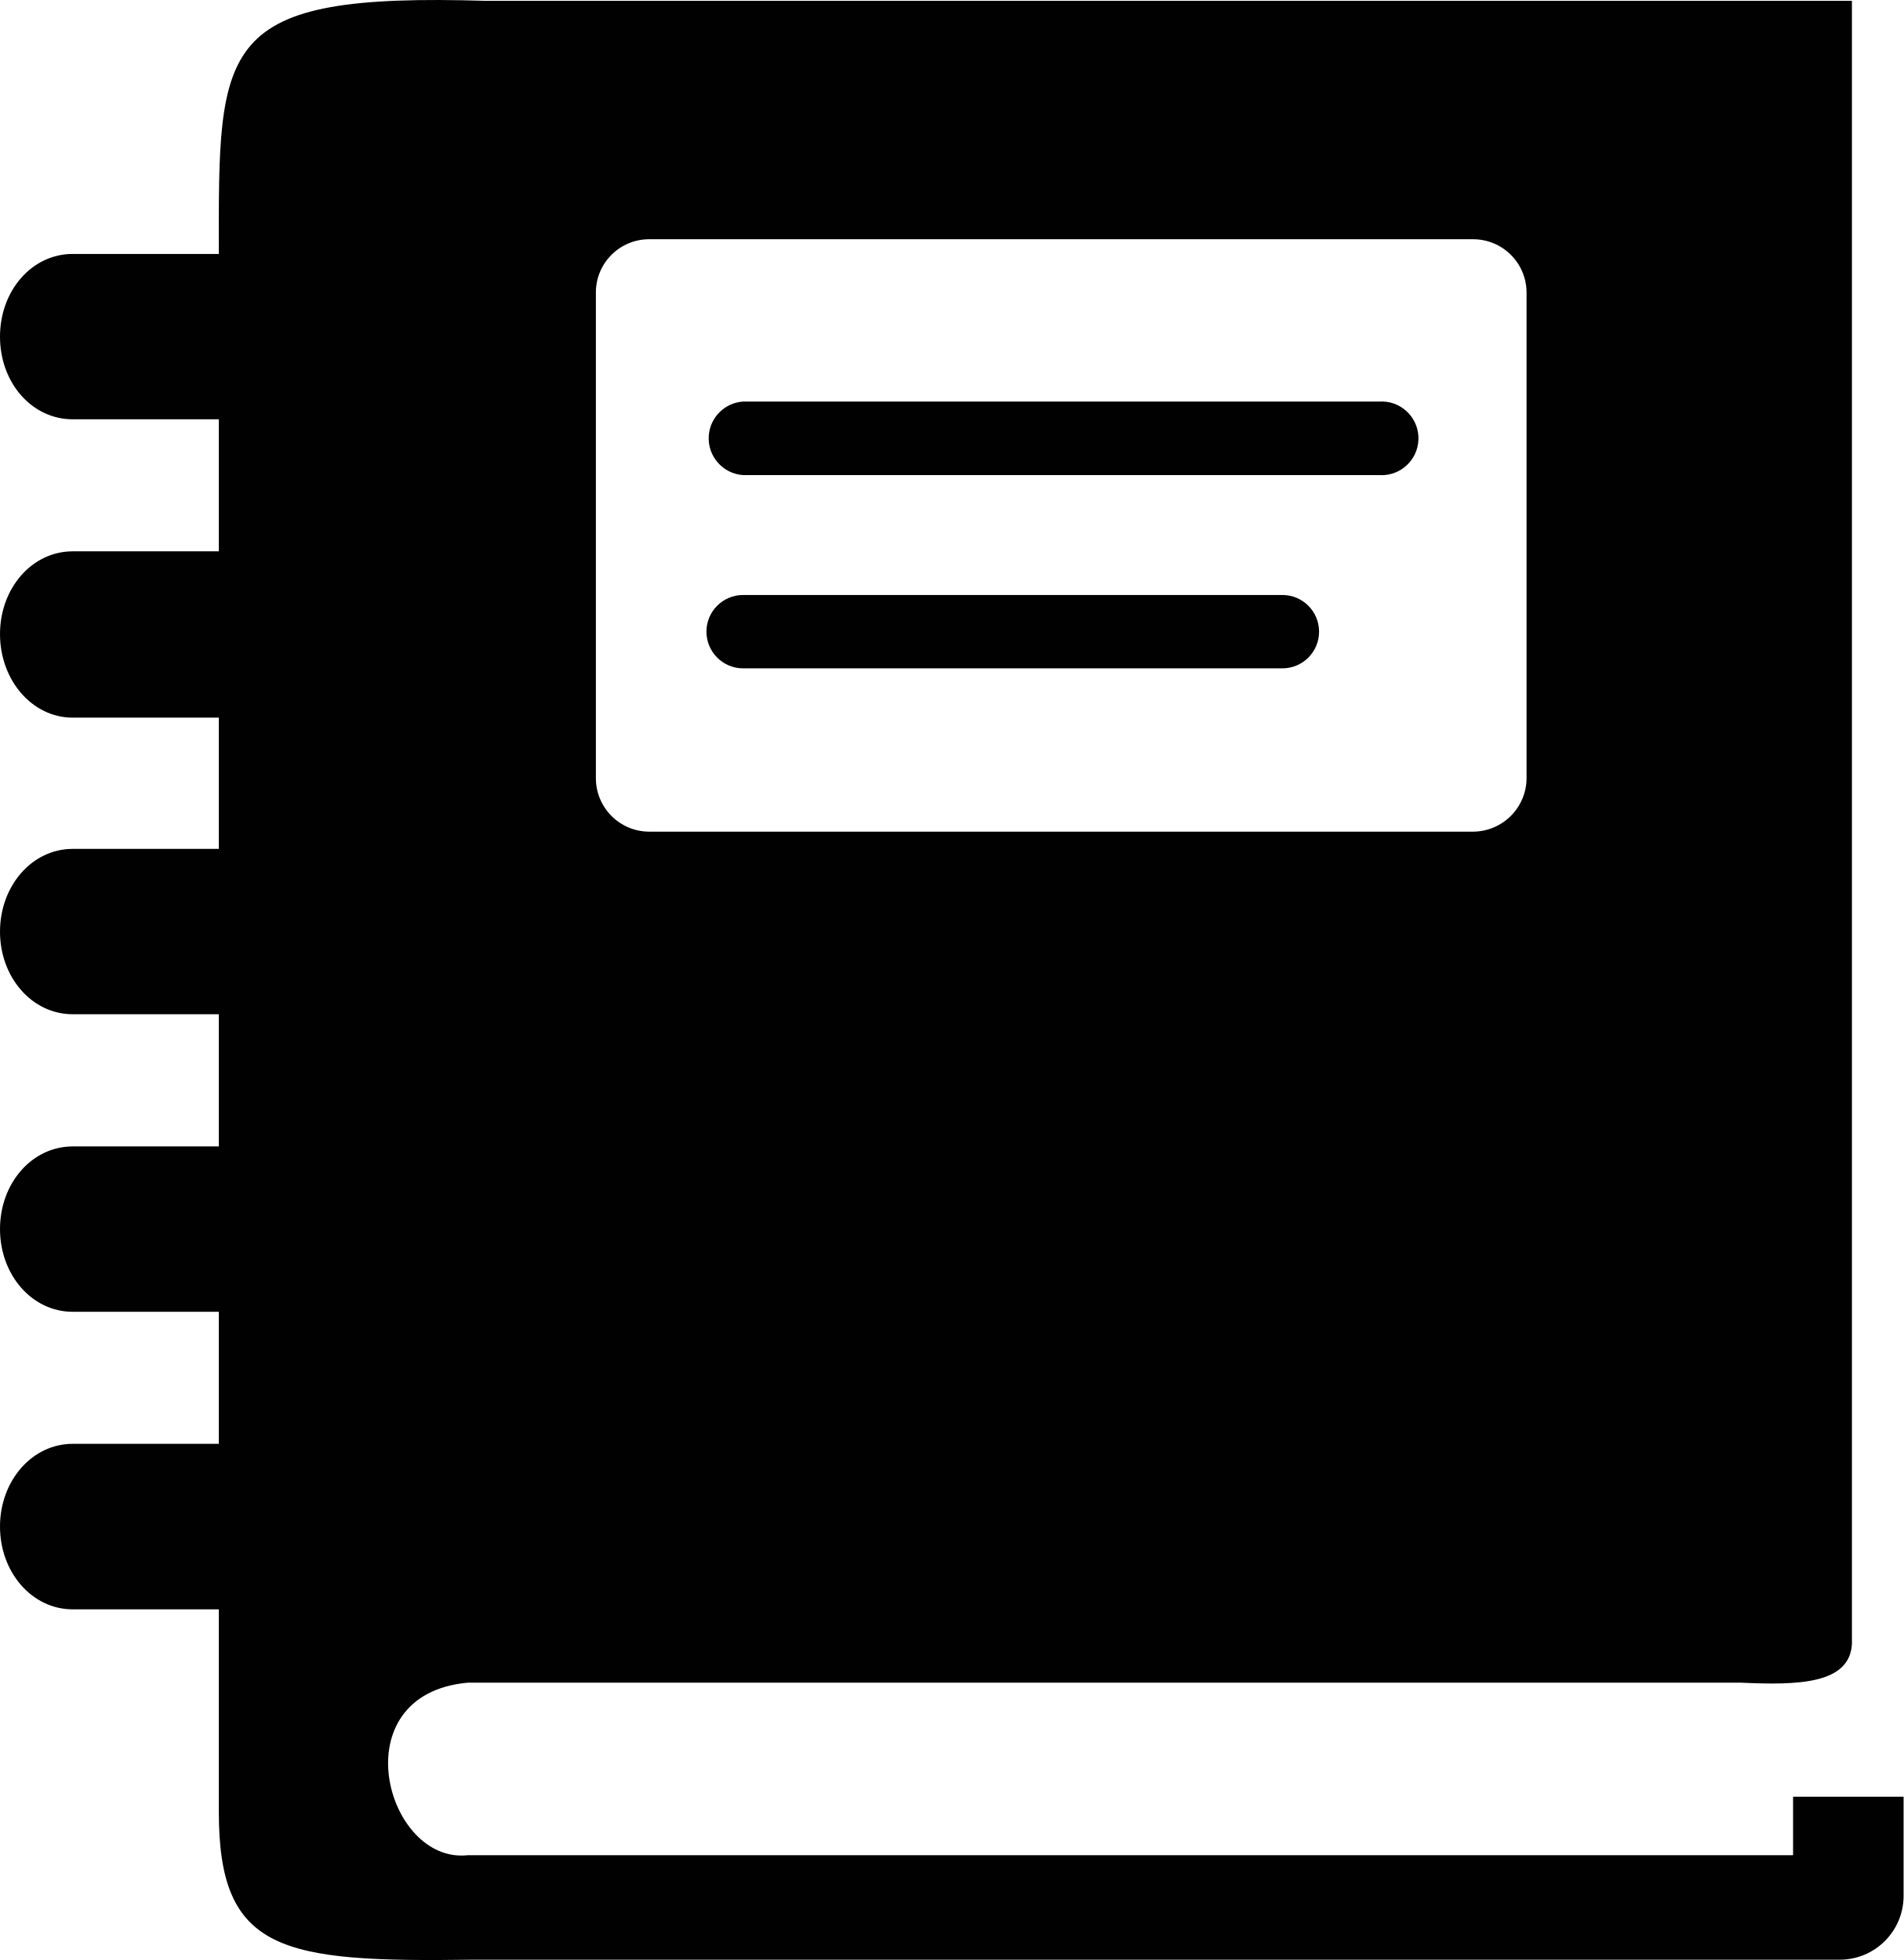
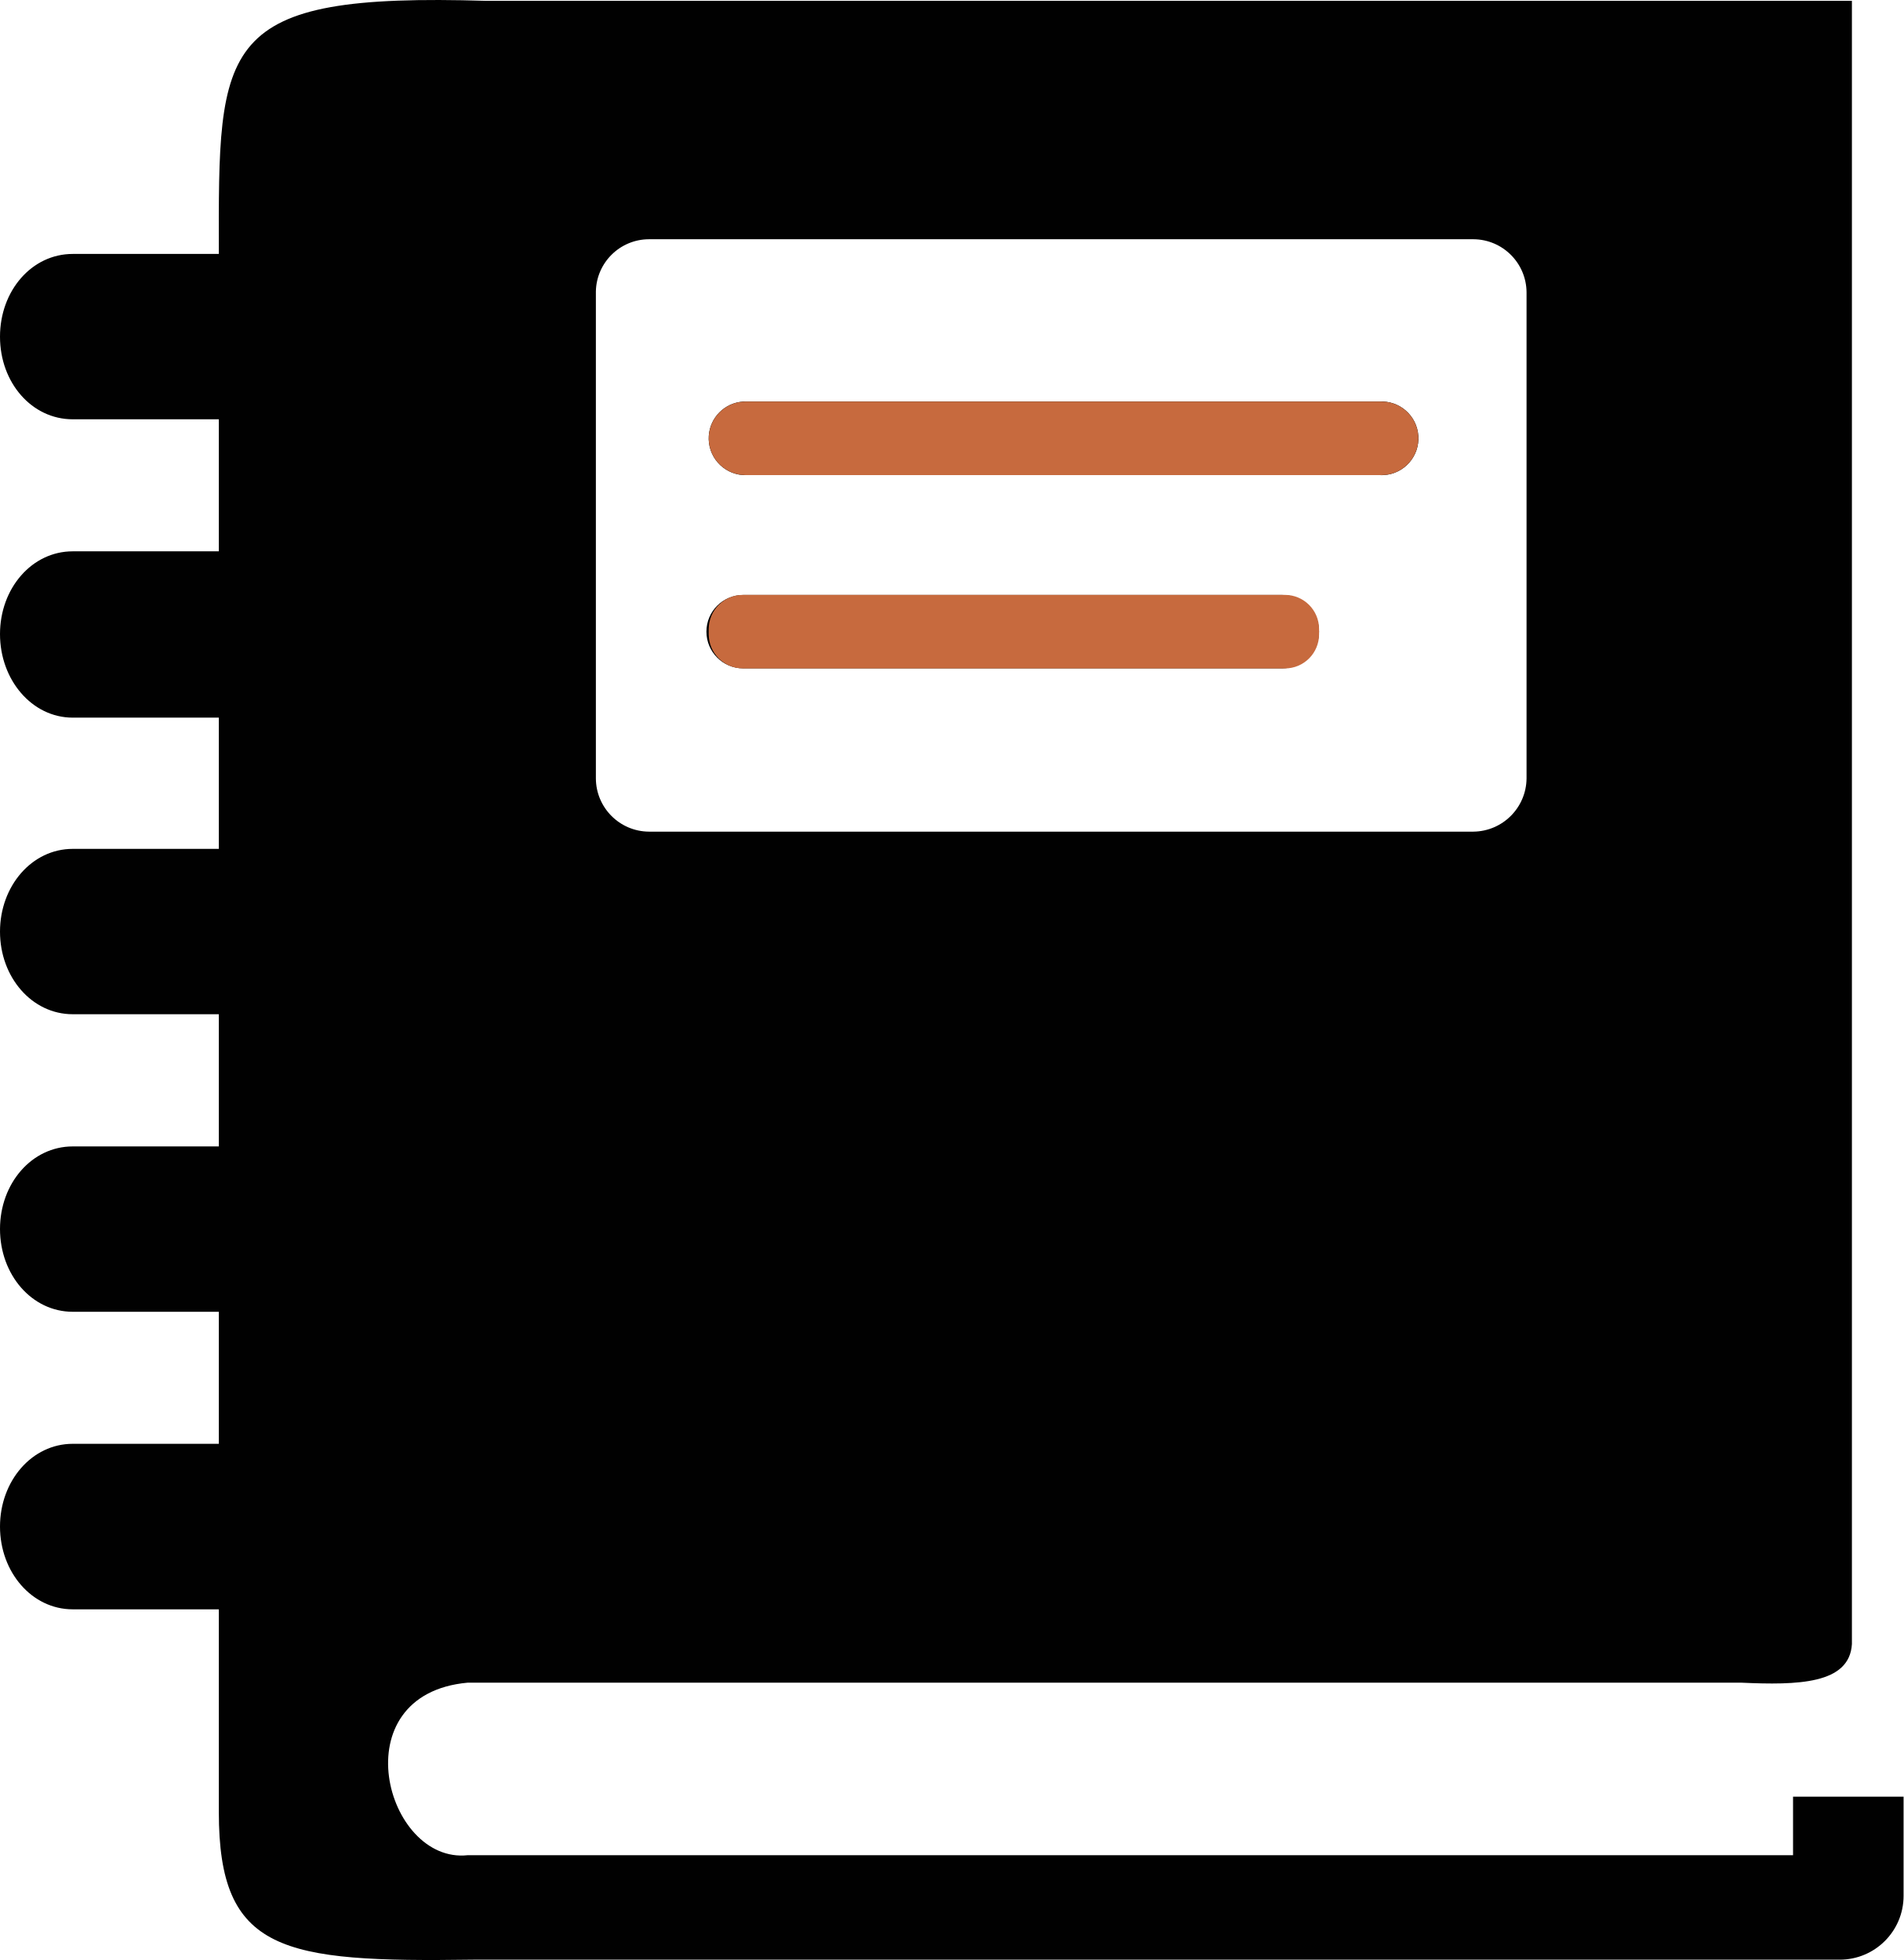
- <svg xmlns="http://www.w3.org/2000/svg" id="Calque_1" data-name="Calque 1" viewBox="0 0 954.36 982.86">
+ <svg xmlns="http://www.w3.org/2000/svg" id="Calque_1" data-name="Calque 1" viewBox="0 0 954.35 982.87">
  <defs>
    <style>
      .cls-1 {
+         fill: #c76a3e;
+       }
+ 
+       .cls-2 {
        fill: #010101;
        fill-rule: evenodd;
      }
    </style>
  </defs>
-   <path class="cls-1" d="M244.05.43h684.4v824.02c-1.2,20.15-27.27,20.63-55.49,19.35H234.45c-63.97,5.84-41.18,91,0,86.52h664.49v-29.35h55.41v49.74c0,17.66-14.32,31.99-31.99,31.99H237.25c-95.96,1.36-127.54-3.76-127.54-73.97v-101.71H36.46c-20.47,0-36.46-18.63-36.46-41.5s15.99-41.5,36.46-41.5h73.25v-66.21H36.46c-20.47,0-36.46-18.55-36.46-41.5s15.99-41.42,36.46-41.42h73.25v-66.29H36.46c-20.47,0-36.46-18.55-36.46-41.42s15.99-41.5,36.46-41.5h73.25v-65.81H36.46c-20.47,0-36.46-18.95-36.46-41.9s15.99-41.5,36.46-41.5h73.25v-66.21H36.46c-20.47,0-36.46-18.31-36.46-41.42s15.99-41.5,36.46-41.5h73.25C109.55,21.22,108.19-3.73,244.05.43ZM372.55,335.15c-10.16,0-18.38-8.25-18.38-18.41,0-10.15,8.23-18.37,18.38-18.38h270.35c10.16,0,18.4,8.22,18.41,18.38,0,10.16-8.22,18.4-18.38,18.41h-270.38ZM372.55,238.24c-10.18-.67-17.89-9.47-17.22-19.65.61-9.24,7.97-16.61,17.22-17.22h318.89c10.18-.67,18.98,7.04,19.65,17.22.67,10.18-7.04,18.98-17.22,19.65-.81.05-1.62.05-2.43,0h-318.89ZM325.37,119.97h413.33c14.67.09,26.54,11.96,26.63,26.63v243.73c-.13,14.67-11.96,26.53-26.63,26.71h-413.33c-14.7-.09-26.58-12.01-26.63-26.71v-244.13c.26-14.53,12.09-26.19,26.63-26.23Z" />
+   <path class="cls-2" d="M244.05.43h684.4v824.02c-1.2,20.15-27.27,20.63-55.49,19.35H234.45c-63.97,5.84-41.18,91,0,86.52h664.49v-29.35h55.41v49.74c0,17.66-14.32,31.99-31.99,31.99H237.25c-95.96,1.36-127.54-3.76-127.54-73.97v-101.71H36.46c-20.47,0-36.46-18.63-36.46-41.5s15.99-41.5,36.46-41.5h73.25v-66.21H36.46c-20.47,0-36.46-18.55-36.46-41.5s15.99-41.42,36.46-41.42h73.25v-66.29H36.46c-20.47,0-36.46-18.55-36.46-41.42s15.99-41.5,36.46-41.5h73.25v-65.81H36.46c-20.47,0-36.46-18.95-36.46-41.9s15.99-41.5,36.46-41.5h73.25v-66.21H36.46c-20.47,0-36.46-18.31-36.46-41.42s15.99-41.5,36.46-41.5h73.25C109.55,21.22,108.19-3.73,244.05.43ZM372.55,335.15c-10.16,0-18.38-8.25-18.38-18.41s8.23-18.37,18.38-18.38h270.35c10.16,0,18.4,8.22,18.41,18.38,0,10.16-8.22,18.4-18.38,18.41h-270.38ZM372.55,238.24c-10.18-.67-17.89-9.47-17.22-19.65.61-9.24,7.97-16.61,17.22-17.22h318.89c10.18-.67,18.98,7.04,19.65,17.22.67,10.18-7.04,18.98-17.22,19.65-.81.05-1.62.05-2.43,0h-318.89ZM325.37,119.97h413.33c14.67.09,26.54,11.96,26.63,26.63v243.73c-.13,14.67-11.96,26.53-26.63,26.71h-413.33c-14.7-.09-26.58-12.01-26.63-26.71v-244.13c.26-14.53,12.09-26.19,26.63-26.23h0Z" />
+   <rect class="cls-1" x="355.33" y="201.37" width="355.76" height="36.87" rx="18.43" ry="18.43" />
+   <rect class="cls-1" x="355.33" y="298.32" width="305.98" height="36.87" rx="17.1" ry="17.1" />
</svg>
